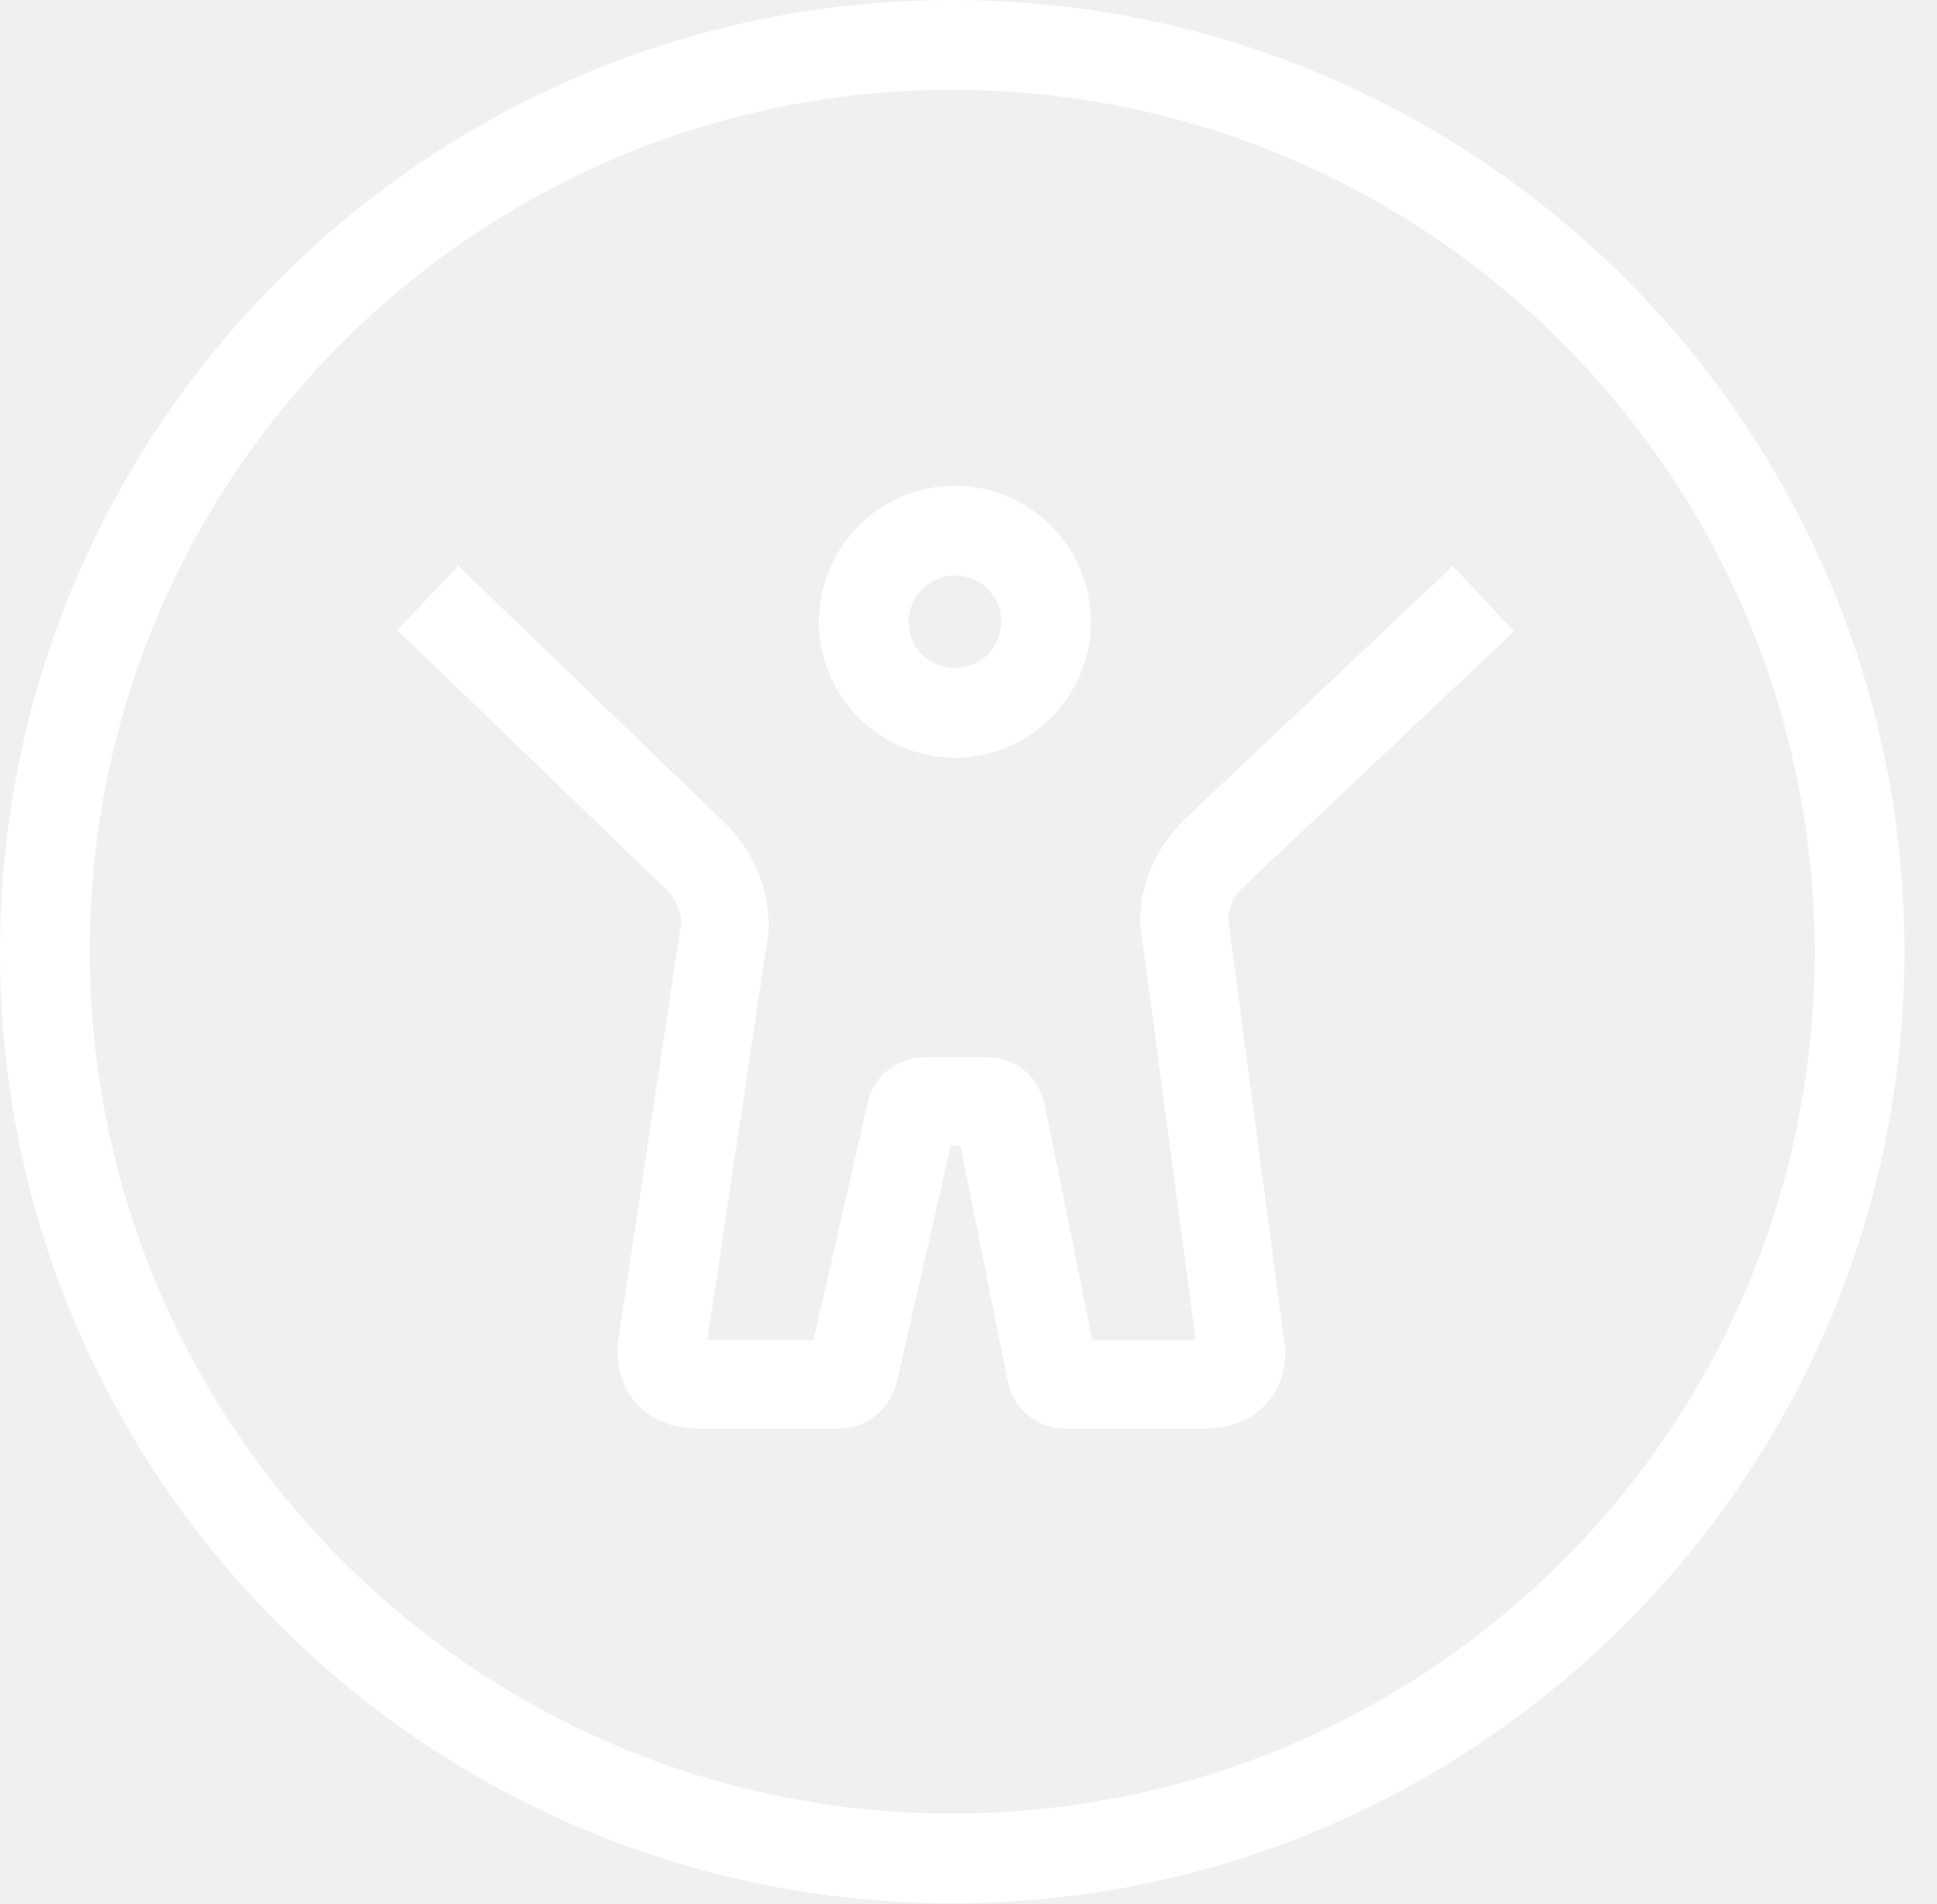
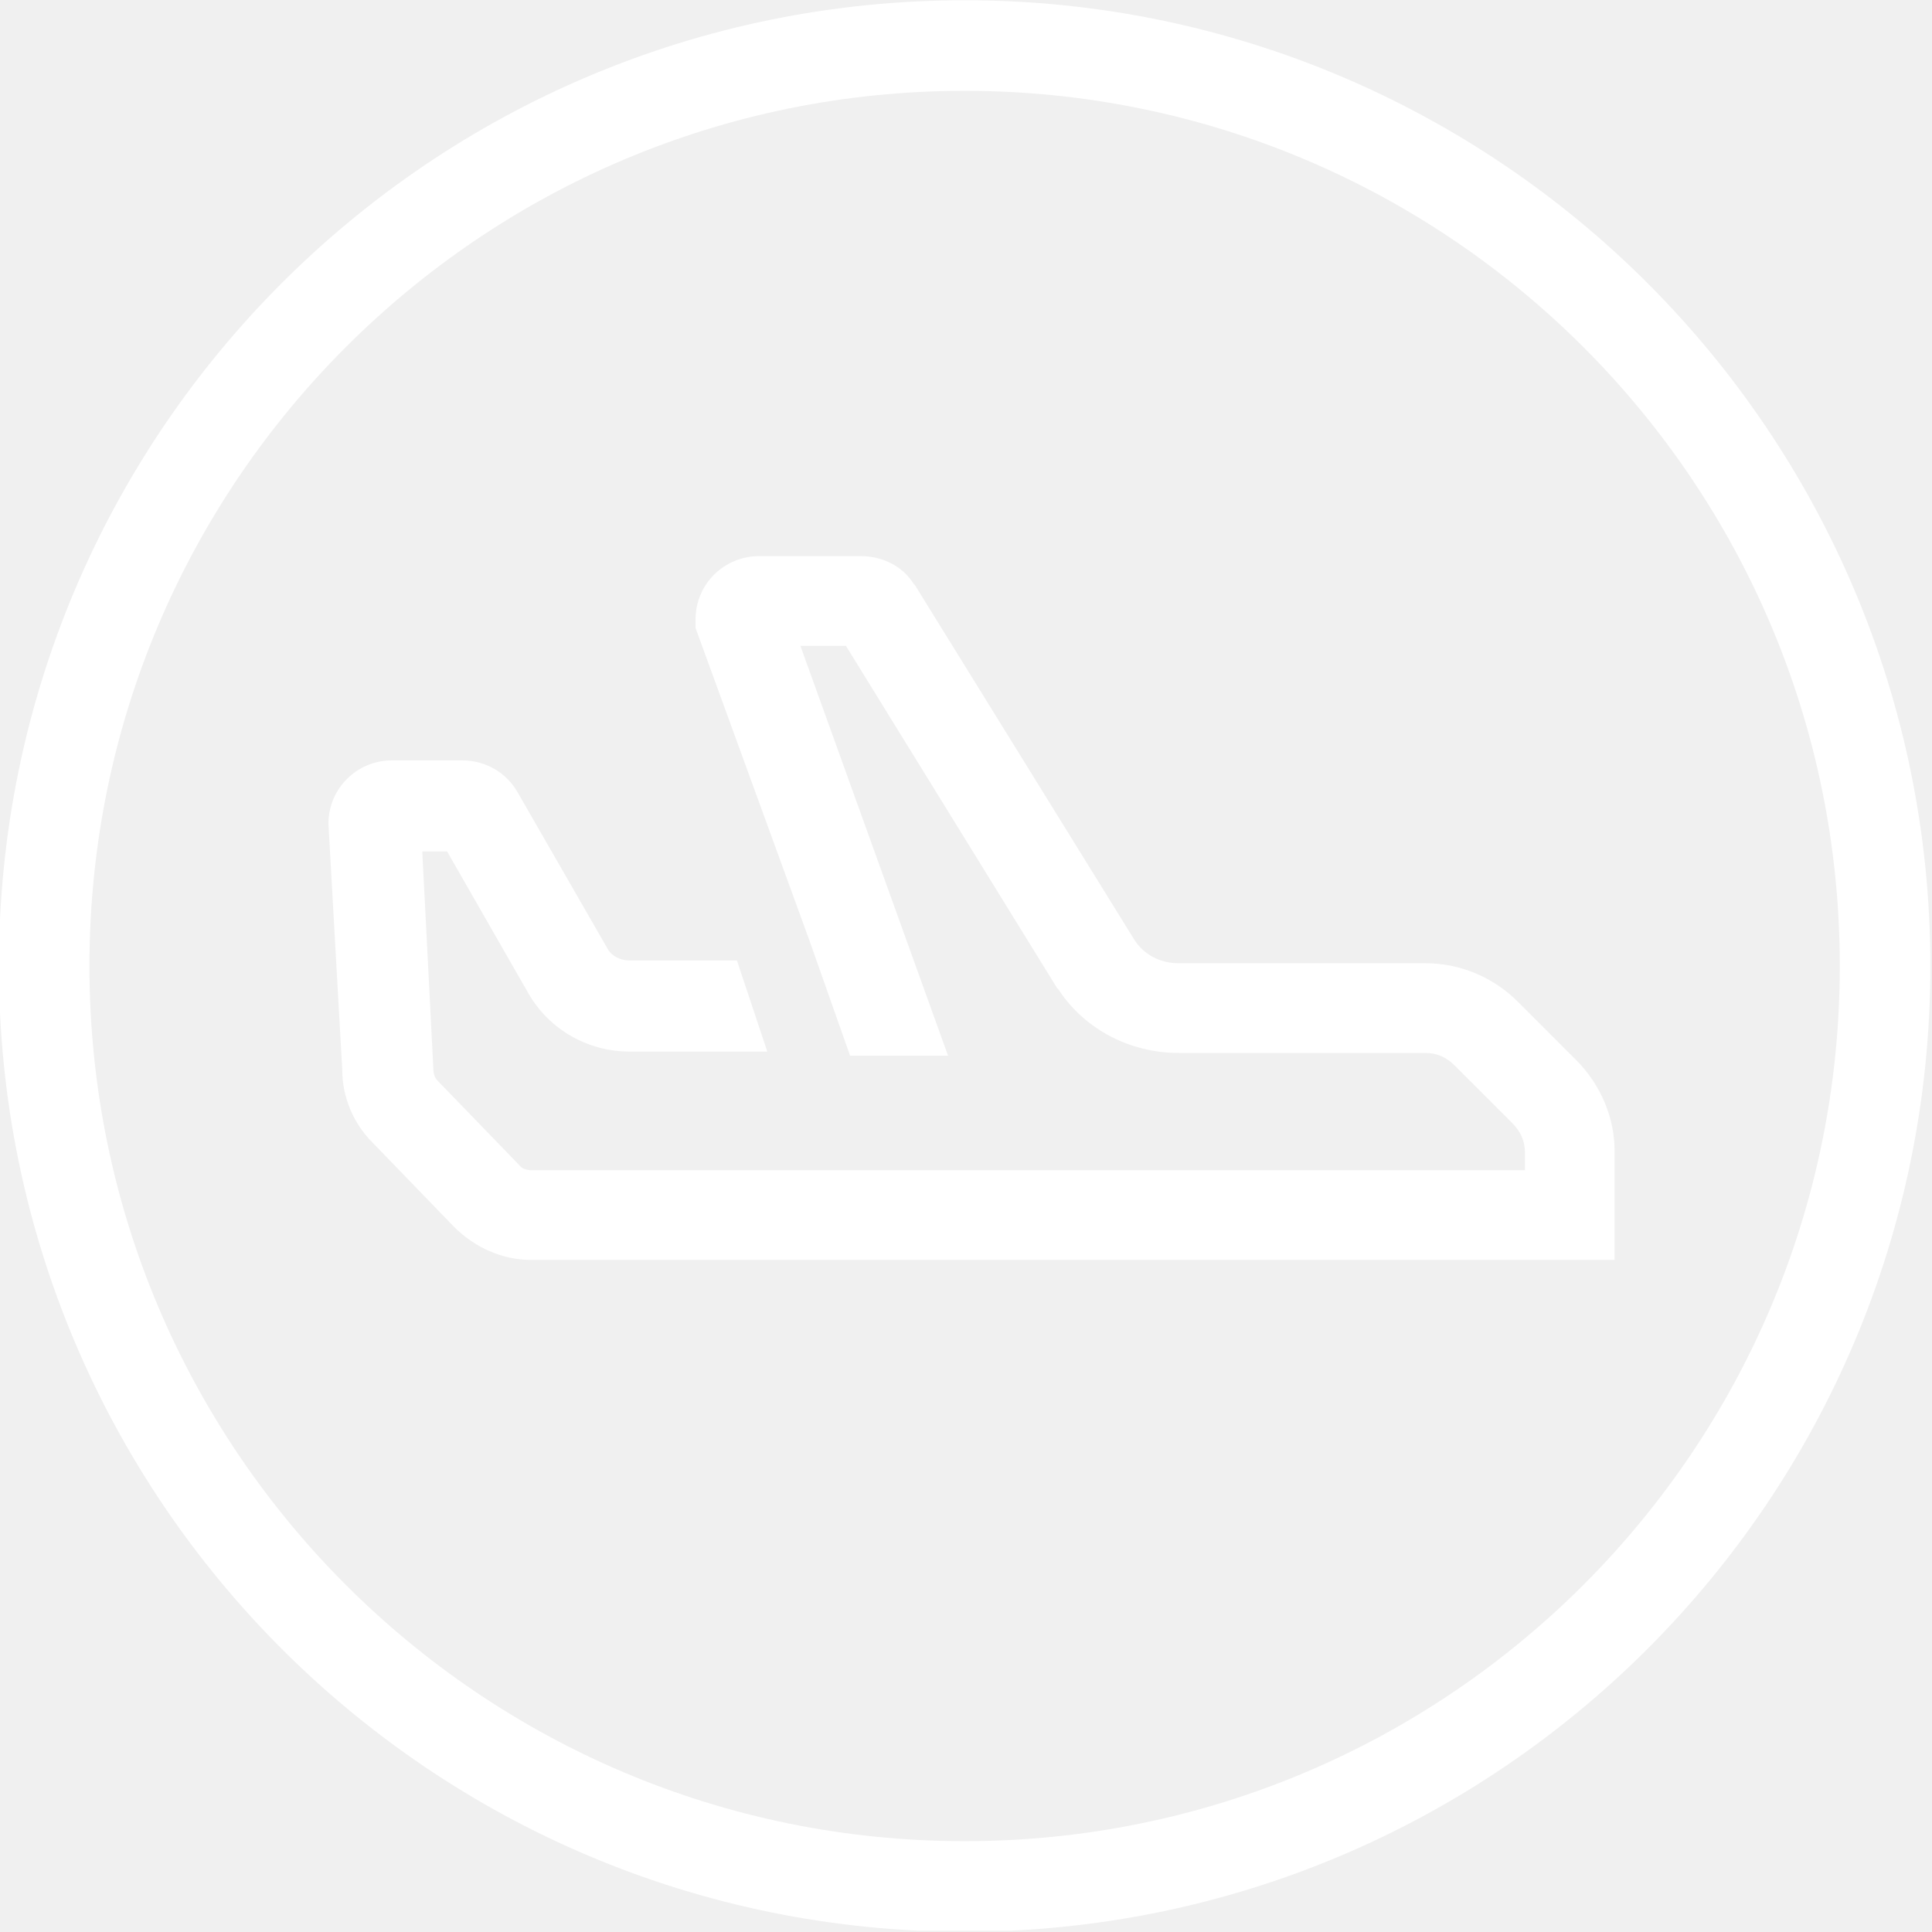
- <svg xmlns="http://www.w3.org/2000/svg" width="57" height="56" fill="none">
-   <path d="M28.02 56c15.451 0 28.02-12.569 28.02-28.02C56.04 12.529 43.471 0 28.02 0 12.569 0 0 12.569 0 28.02 0 43.471 12.569 56 28.02 56Zm0-53.358c14.01 0 25.378 11.368 25.378 25.378S42.03 53.358 28.02 53.358 2.642 41.99 2.642 27.98 14.05 2.642 28.02 2.642Z" fill="#fff" />
-   <path d="M28.1 22.296a4.015 4.015 0 0 0 4.003-4.003A4.015 4.015 0 0 0 28.1 14.29a4.015 4.015 0 0 0-4.003 4.003 4.015 4.015 0 0 0 4.003 4.003Zm0-5.364c.76 0 1.361.6 1.361 1.361 0 .76-.6 1.361-1.361 1.361-.76 0-1.361-.6-1.361-1.36 0-.761.64-1.362 1.361-1.362Z" fill="#fff" />
-   <path d="m20.054 27.1-1.88 12.448v.2c0 1.361.96 2.282 2.36 2.282h4.164c.8 0 1.48-.56 1.681-1.321l1.601-7.005h.28l1.401 6.965c.16.8.88 1.361 1.681 1.361h4.123c1.401 0 2.362-.92 2.362-2.282L36.146 27.06c0-.4.2-.76.48-1l7.926-7.486-1.801-1.921-7.926 7.485c-.8.8-1.28 1.881-1.28 3.002l1.64 12.29h-3.042l-1.4-6.926c-.161-.8-.841-1.4-1.682-1.4H27.22c-.801 0-1.521.56-1.682 1.32l-1.6 7.005h-3.123l1.801-12.008v-.2a4.21 4.21 0 0 0-1.28-3.003l-7.846-7.565-1.802 1.881 7.846 7.566c.32.28.48.64.52 1Z" fill="#fff" />
+ <svg xmlns="http://www.w3.org/2000/svg" width="140" height="140" fill="none">
+   <g clip-path="url(#a)">
+     <path d="M69.9 136.7c36.838 0 66.7-29.863 66.7-66.7S106.738 3.3 69.9 3.3C33.063 3.3 3.2 33.163 3.2 70s29.863 66.7 66.7 66.7Z" stroke="#fff" stroke-width="6.563" stroke-miterlimit="10" />
+     <path d="m114.2 76.8-4.2-4.2c-1.8-1.8-4.2-2.8-6.7-2.8H85.4c-1.3 0-2.5-.6-3.2-1.7L66.3 42.4l-.1-.1c-.8-1.3-2.3-2-3.8-2H55c-2.5 0-4.6 2-4.6 4.6v.6L58.6 68l3 8.5h7.1L58 46.8h3.3l15.3 24.8.1.1c1.9 2.9 5.2 4.6 8.7 4.6h17.9c.8 0 1.5.3 2.1.9l4.2 4.2c.6.6.9 1.3.9 2.1v1.3h-72c-.3 0-.7-.1-.9-.4l-5.9-6.1c-.2-.2-.3-.5-.3-.9l-.8-15.7h1.8L38.3 72c1.5 2.6 4.3 4.2 7.3 4.2h10l-2.2-6.6h-7.8c-.6 0-1.3-.3-1.6-.9l-6.5-11.3c-.8-1.4-2.3-2.3-4-2.3h-5.1c-2.5 0-4.6 2-4.6 4.6l1 17.8c0 2 .8 3.9 2.2 5.3l5.9 6.1c1.5 1.5 3.5 2.4 5.6 2.4H117v-7.9c0-2.4-1-4.8-2.8-6.6Z" fill="#fff" />
+   </g>
+   <defs>
+     <clipPath id="a">
+       <path fill="#fff" d="M0 0h139.9v139.9H0z" />
+     </clipPath>
+   </defs>
</svg>
